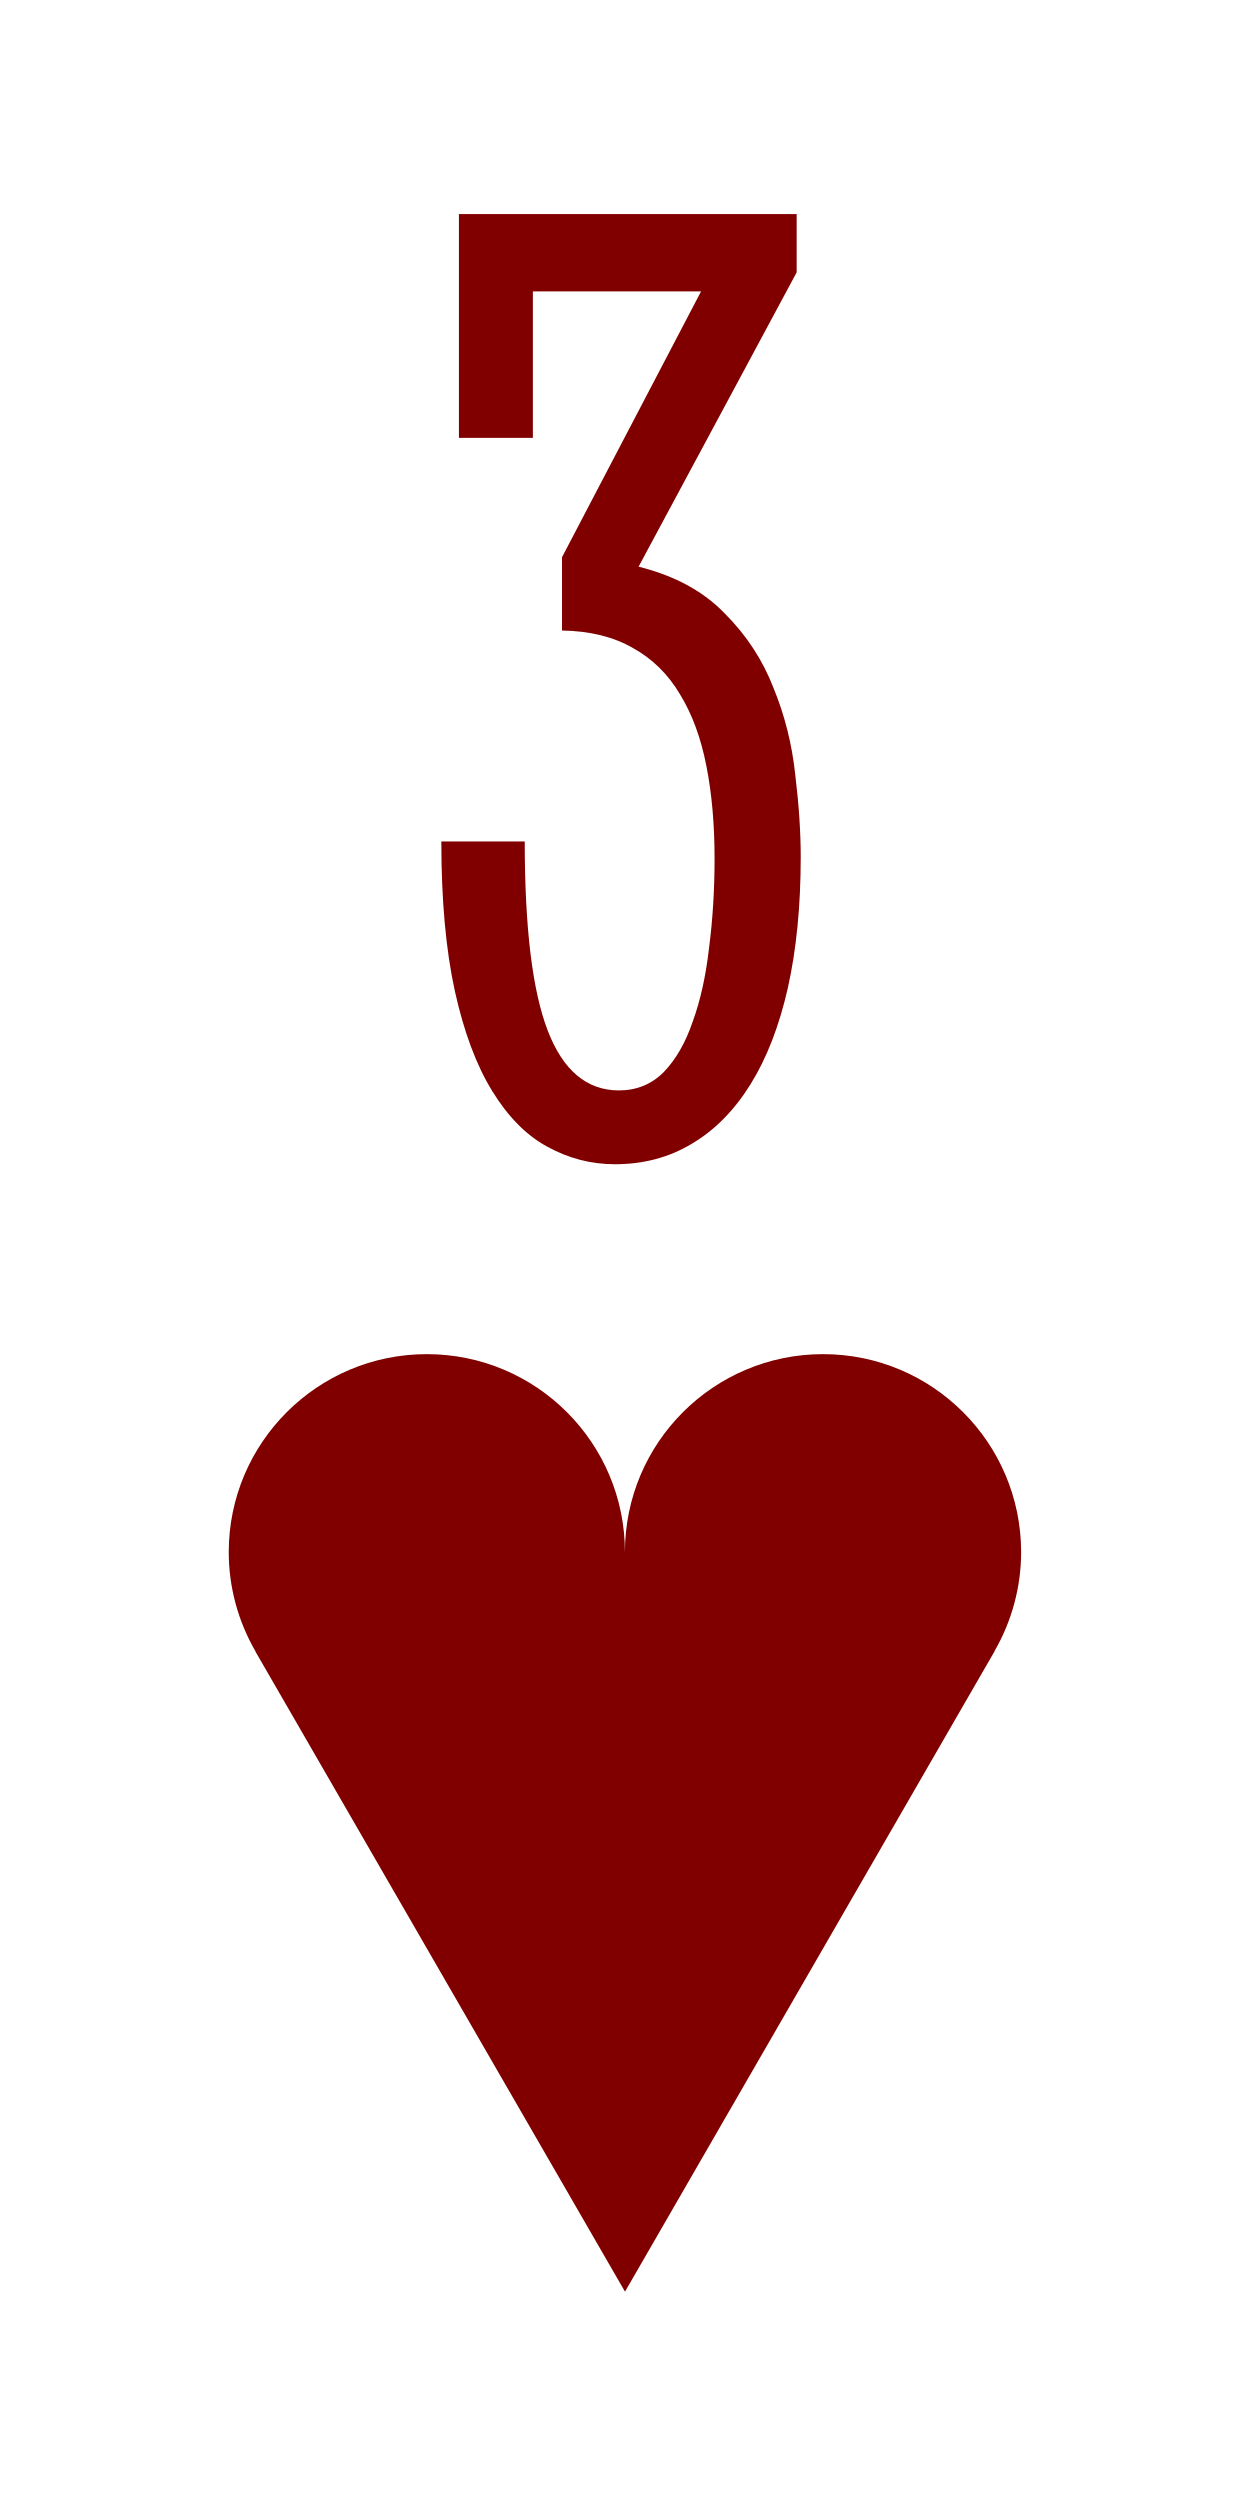
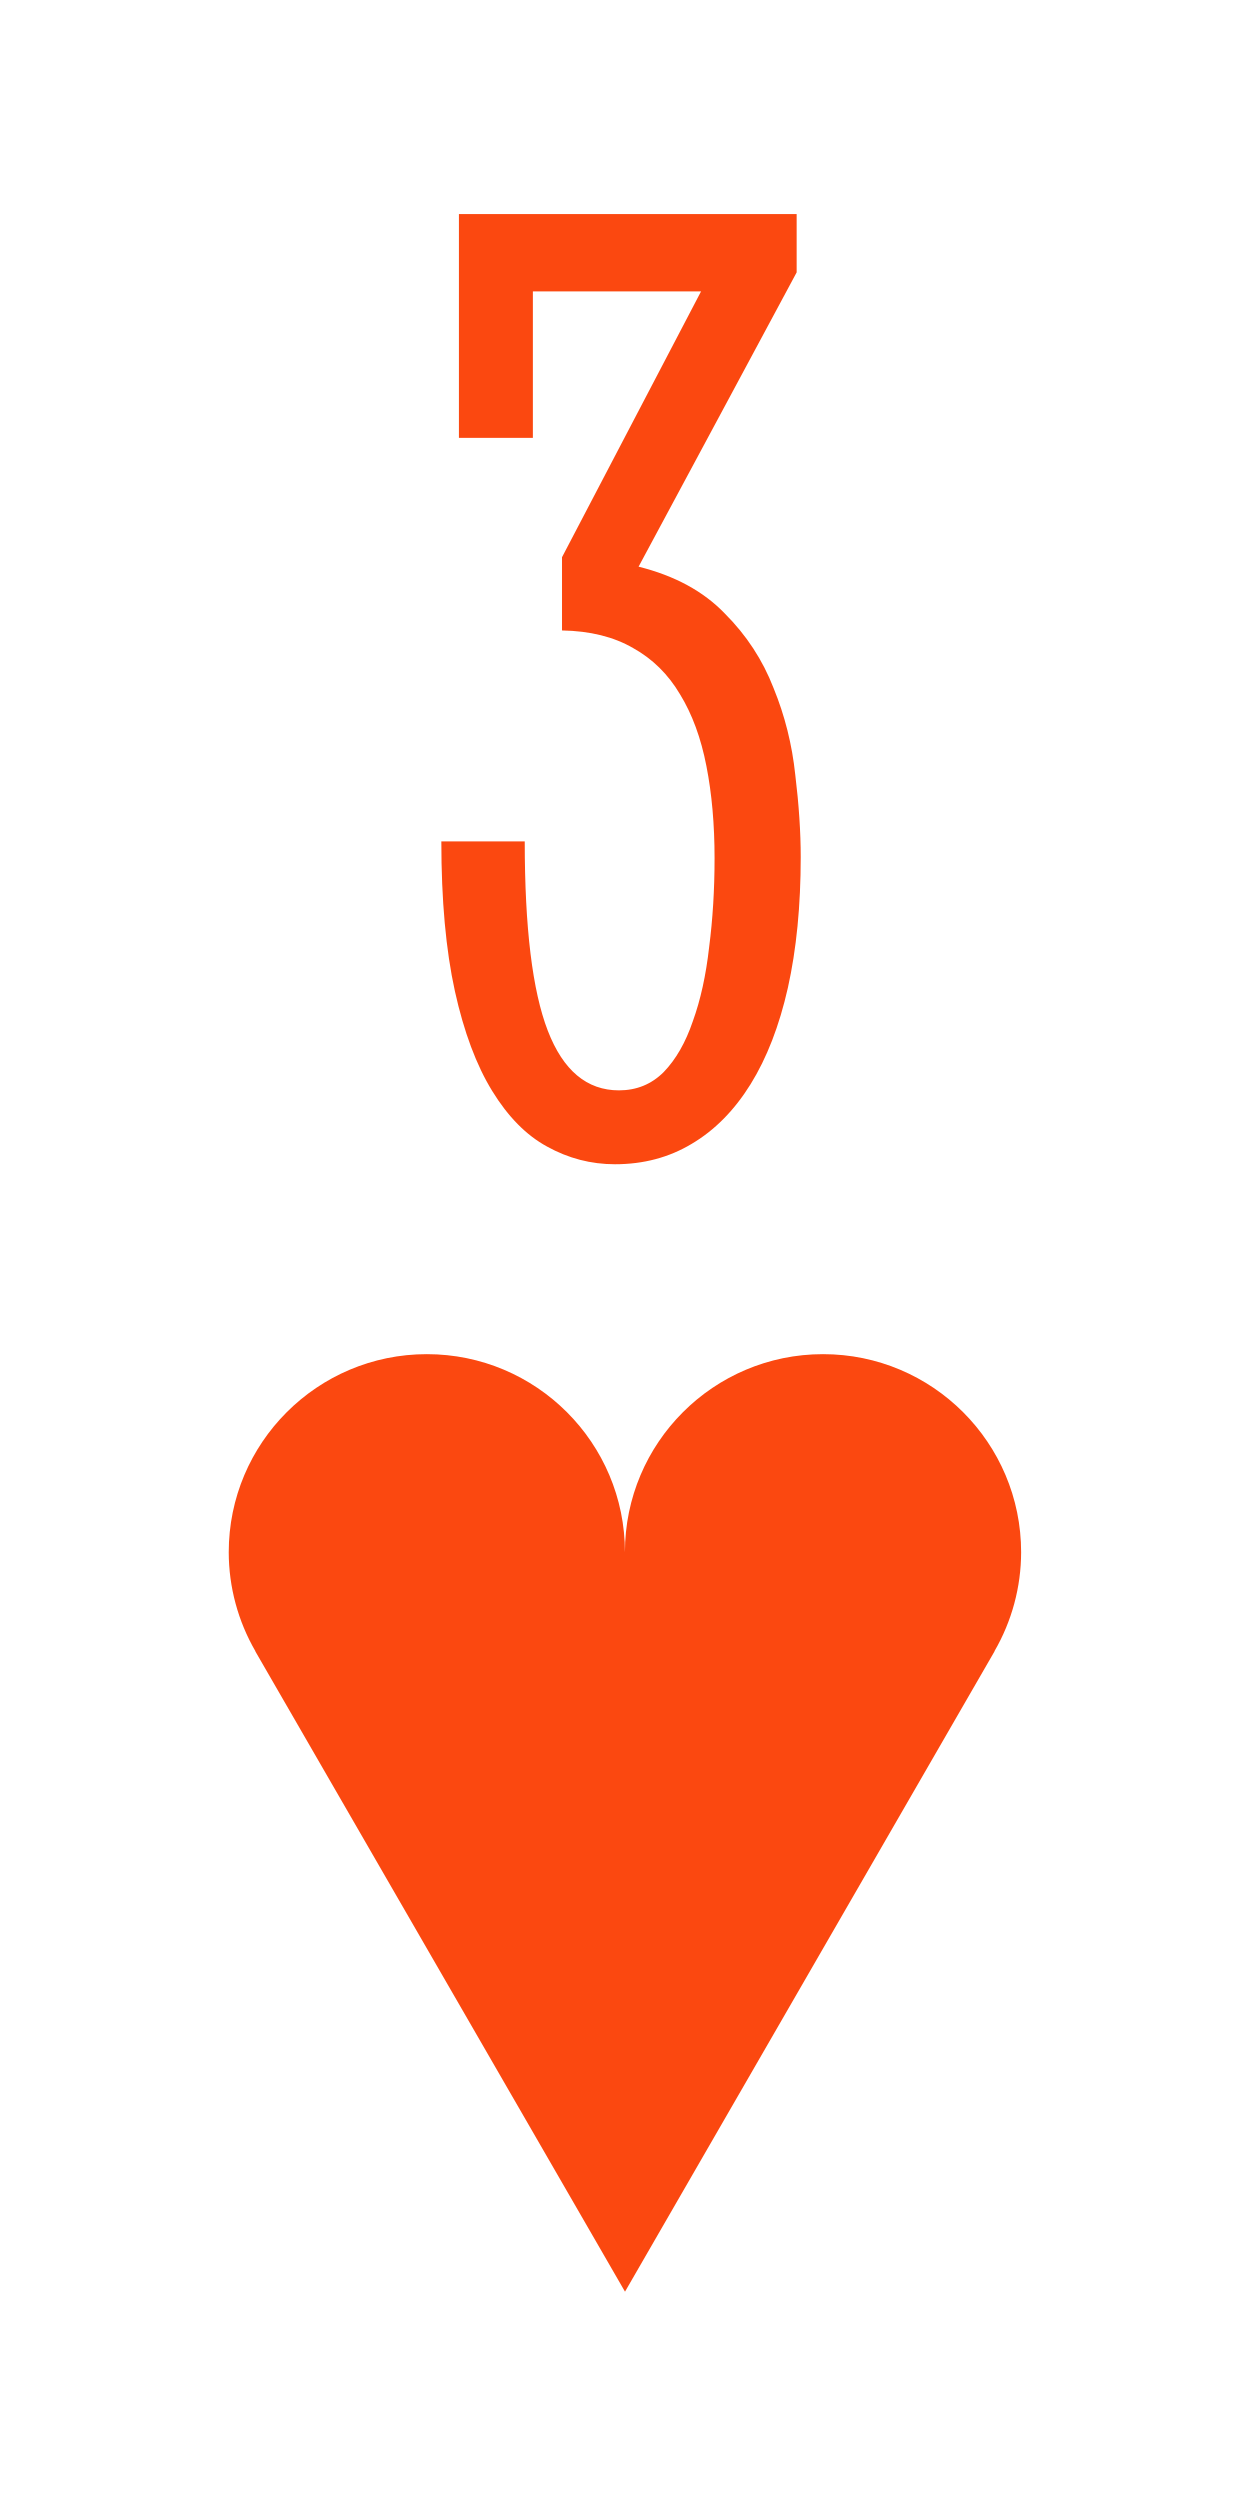
- <svg xmlns="http://www.w3.org/2000/svg" version="1.1" width="0.75in" height="1.5in" viewBox="0 0 19.05 38.1" id="svg8">
-   <g transform="matrix(1,0,0,1,-282.575,98.42497)">
-     <g id="g10225">
-       <rect y="-98.425" x="282.575" height="38.1" width="19.05" id="rect8219" style="display:inline;opacity:1;fill:none;fill-opacity:1;stroke:none;stroke-width:0.176;stroke-linecap:butt;stroke-linejoin:miter;stroke-miterlimit:47.146;stroke-dasharray:none;stroke-dashoffset:0;stroke-opacity:1;paint-order:markers fill stroke" />
-       <path id="path8493" d="m 292.1,-63.5 -5.634,-9.759 0.002,-7.94e-4 a 3.019,3.019 0 0 1 -0.407,-1.509 3.019,3.019 0 0 1 3.019,-3.019 3.019,3.019 0 0 1 3.019,3.019 3.019,3.019 0 0 1 3.019,-3.019 3.019,3.019 0 0 1 3.019,3.019 3.019,3.019 0 0 1 -0.407,1.509 l 0.002,7.94e-4 z" style="display:inline;opacity:1;fill:#800000;fill-opacity:1;stroke:none;stroke-width:0.071;stroke-linecap:butt;stroke-linejoin:miter;stroke-miterlimit:4;stroke-dasharray:none;stroke-dashoffset:0;paint-order:normal" />
-       <g id="text8269" style="font-style:normal;font-variant:normal;font-weight:normal;font-stretch:normal;font-size:21.167px;line-height:125%;font-family:'Stint Ultra Condensed';-inkscape-font-specification:'Stint Ultra Condensed, ';font-variant-ligatures:normal;font-variant-caps:normal;font-variant-numeric:normal;text-align:center;letter-spacing:0px;word-spacing:0px;writing-mode:lr-tb;text-anchor:middle;fill:#800000;fill-opacity:1;stroke:none;stroke-width:0.265" aria-label="3">
-         <path id="path9908" style="font-style:normal;font-variant:normal;font-weight:normal;font-stretch:normal;font-size:21.167px;font-family:'Stint Ultra Condensed';-inkscape-font-specification:'Stint Ultra Condensed, ';text-align:center;text-anchor:middle;fill:#800000;stroke-width:0.265" d="m 292.307,-89.789 q 0.827,0.207 1.313,0.713 0.496,0.496 0.744,1.137 0.258,0.63 0.331,1.323 0.083,0.682 0.083,1.251 0,1.116 -0.196,1.995 -0.196,0.868 -0.568,1.468 -0.372,0.599 -0.899,0.91 -0.517,0.31 -1.168,0.31 -0.548,0 -1.034,-0.269 -0.475,-0.258 -0.837,-0.847 -0.362,-0.589 -0.568,-1.519 -0.207,-0.941 -0.207,-2.284 h 1.271 q 0,1.974 0.351,2.884 0.351,0.91 1.085,0.91 0.403,0 0.682,-0.279 0.279,-0.289 0.444,-0.775 0.176,-0.486 0.248,-1.127 0.083,-0.641 0.083,-1.354 0,-0.775 -0.124,-1.406 -0.124,-0.641 -0.403,-1.096 -0.269,-0.455 -0.713,-0.703 -0.444,-0.258 -1.085,-0.269 V -89.933 l 2.119,-4.051 h -2.563 v 2.232 h -1.127 v -3.411 h 5.147 v 0.889 z" />
+ <svg xmlns="http://www.w3.org/2000/svg" version="1.1" width="54pt" height="108pt" viewBox="0 0 19.05 38.1" id="svg8">
+   <g transform="matrix(1,0,0,1,-57.15,-193.6749)">
+     <g id="g2828">
+       <rect y="274.775" x="57.15" height="38.1" width="19.05" id="rect8219" style="display:inline;opacity:1;fill:none;fill-opacity:1;stroke:none;stroke-width:0.176;stroke-linecap:butt;stroke-linejoin:miter;stroke-miterlimit:47.146;stroke-dasharray:none;stroke-dashoffset:0;stroke-opacity:1;paint-order:markers fill stroke" transform="translate(0,-81.09999)" />
+       <path id="path8493" d="m 66.675,228.6 -5.634,-9.759 0.002,-7.2e-4 a 3.019,3.019 0 0 1 -0.407,-1.509 3.019,3.019 0 0 1 3.019,-3.019 3.019,3.019 0 0 1 3.019,3.019 3.019,3.019 0 0 1 3.019,-3.019 3.019,3.019 0 0 1 3.019,3.019 3.019,3.019 0 0 1 -0.407,1.509 l 0.002,7.2e-4 z" style="display:inline;opacity:1;fill:#fb4810;fill-opacity:1;stroke:none;stroke-width:0.071;stroke-linecap:butt;stroke-linejoin:miter;stroke-miterlimit:4;stroke-dasharray:none;stroke-dashoffset:0;paint-order:normal" />
+       <g transform="translate(-250.825,-4.7184768e-6)" id="text8269" style="font-style:normal;font-variant:normal;font-weight:normal;font-stretch:normal;font-size:21.167px;line-height:125%;font-family:'Stint Ultra Condensed';-inkscape-font-specification:'Stint Ultra Condensed, ';font-variant-ligatures:normal;font-variant-caps:normal;font-variant-numeric:normal;text-align:center;letter-spacing:0px;word-spacing:0px;writing-mode:lr-tb;text-anchor:middle;fill:#fb4810;fill-opacity:1;stroke:none;stroke-width:0.265" aria-label="3">
+         <path id="path2608" style="font-style:normal;font-variant:normal;font-weight:normal;font-stretch:normal;font-size:21.167px;font-family:'Stint Ultra Condensed';-inkscape-font-specification:'Stint Ultra Condensed, ';text-align:center;text-anchor:middle;fill:#fb4810;fill-opacity:1;stroke-width:0.265" d="m 317.707,202.311 q 0.827,0.207 1.313,0.713 0.496,0.496 0.744,1.137 0.258,0.63 0.331,1.323 0.083,0.682 0.083,1.251 0,1.116 -0.196,1.995 -0.196,0.868 -0.568,1.468 -0.372,0.599 -0.899,0.91 -0.517,0.31 -1.168,0.31 -0.548,0 -1.034,-0.269 -0.475,-0.258 -0.837,-0.848 -0.362,-0.589 -0.568,-1.519 -0.207,-0.941 -0.207,-2.284 h 1.271 q 0,1.974 0.351,2.884 0.351,0.91 1.085,0.91 0.403,0 0.682,-0.279 0.279,-0.289 0.444,-0.775 0.176,-0.486 0.248,-1.127 0.083,-0.641 0.083,-1.354 0,-0.775 -0.124,-1.406 -0.124,-0.641 -0.403,-1.096 -0.269,-0.455 -0.713,-0.703 -0.444,-0.258 -1.085,-0.269 v -1.116 l 2.119,-4.051 h -2.563 v 2.232 h -1.127 v -3.411 h 5.147 v 0.889 z" />
      </g>
    </g>
  </g>
</svg>
